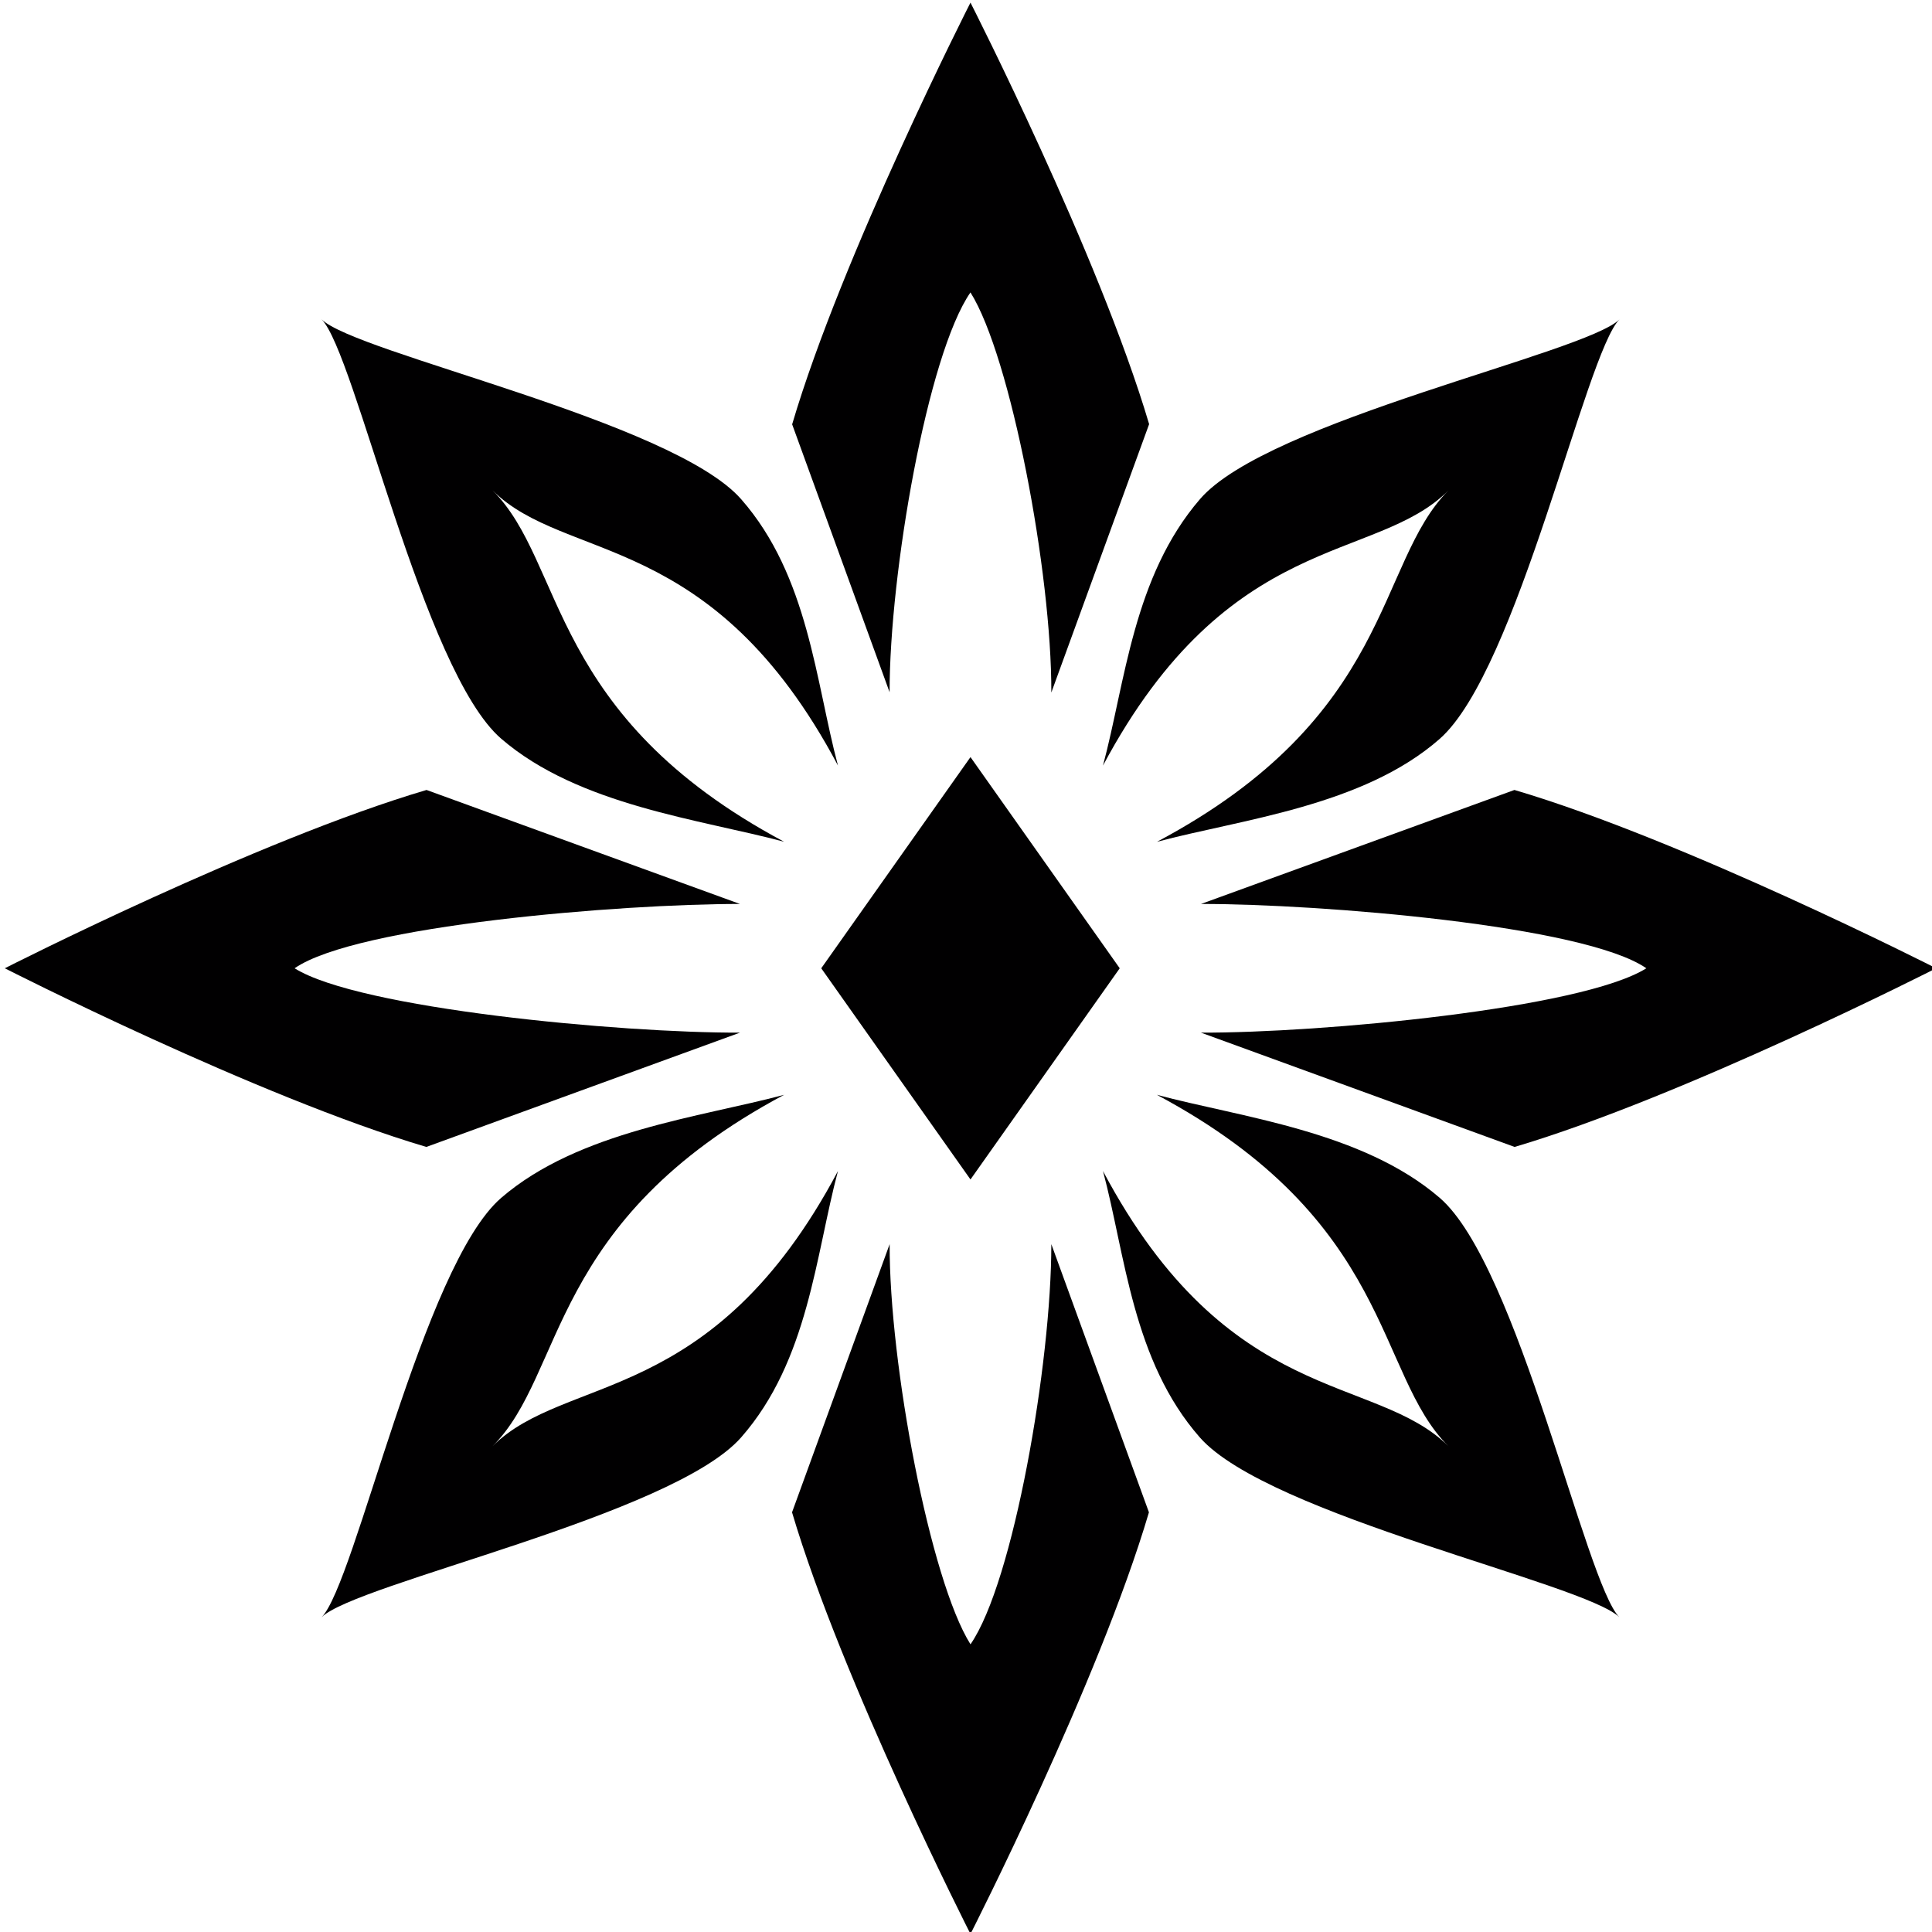
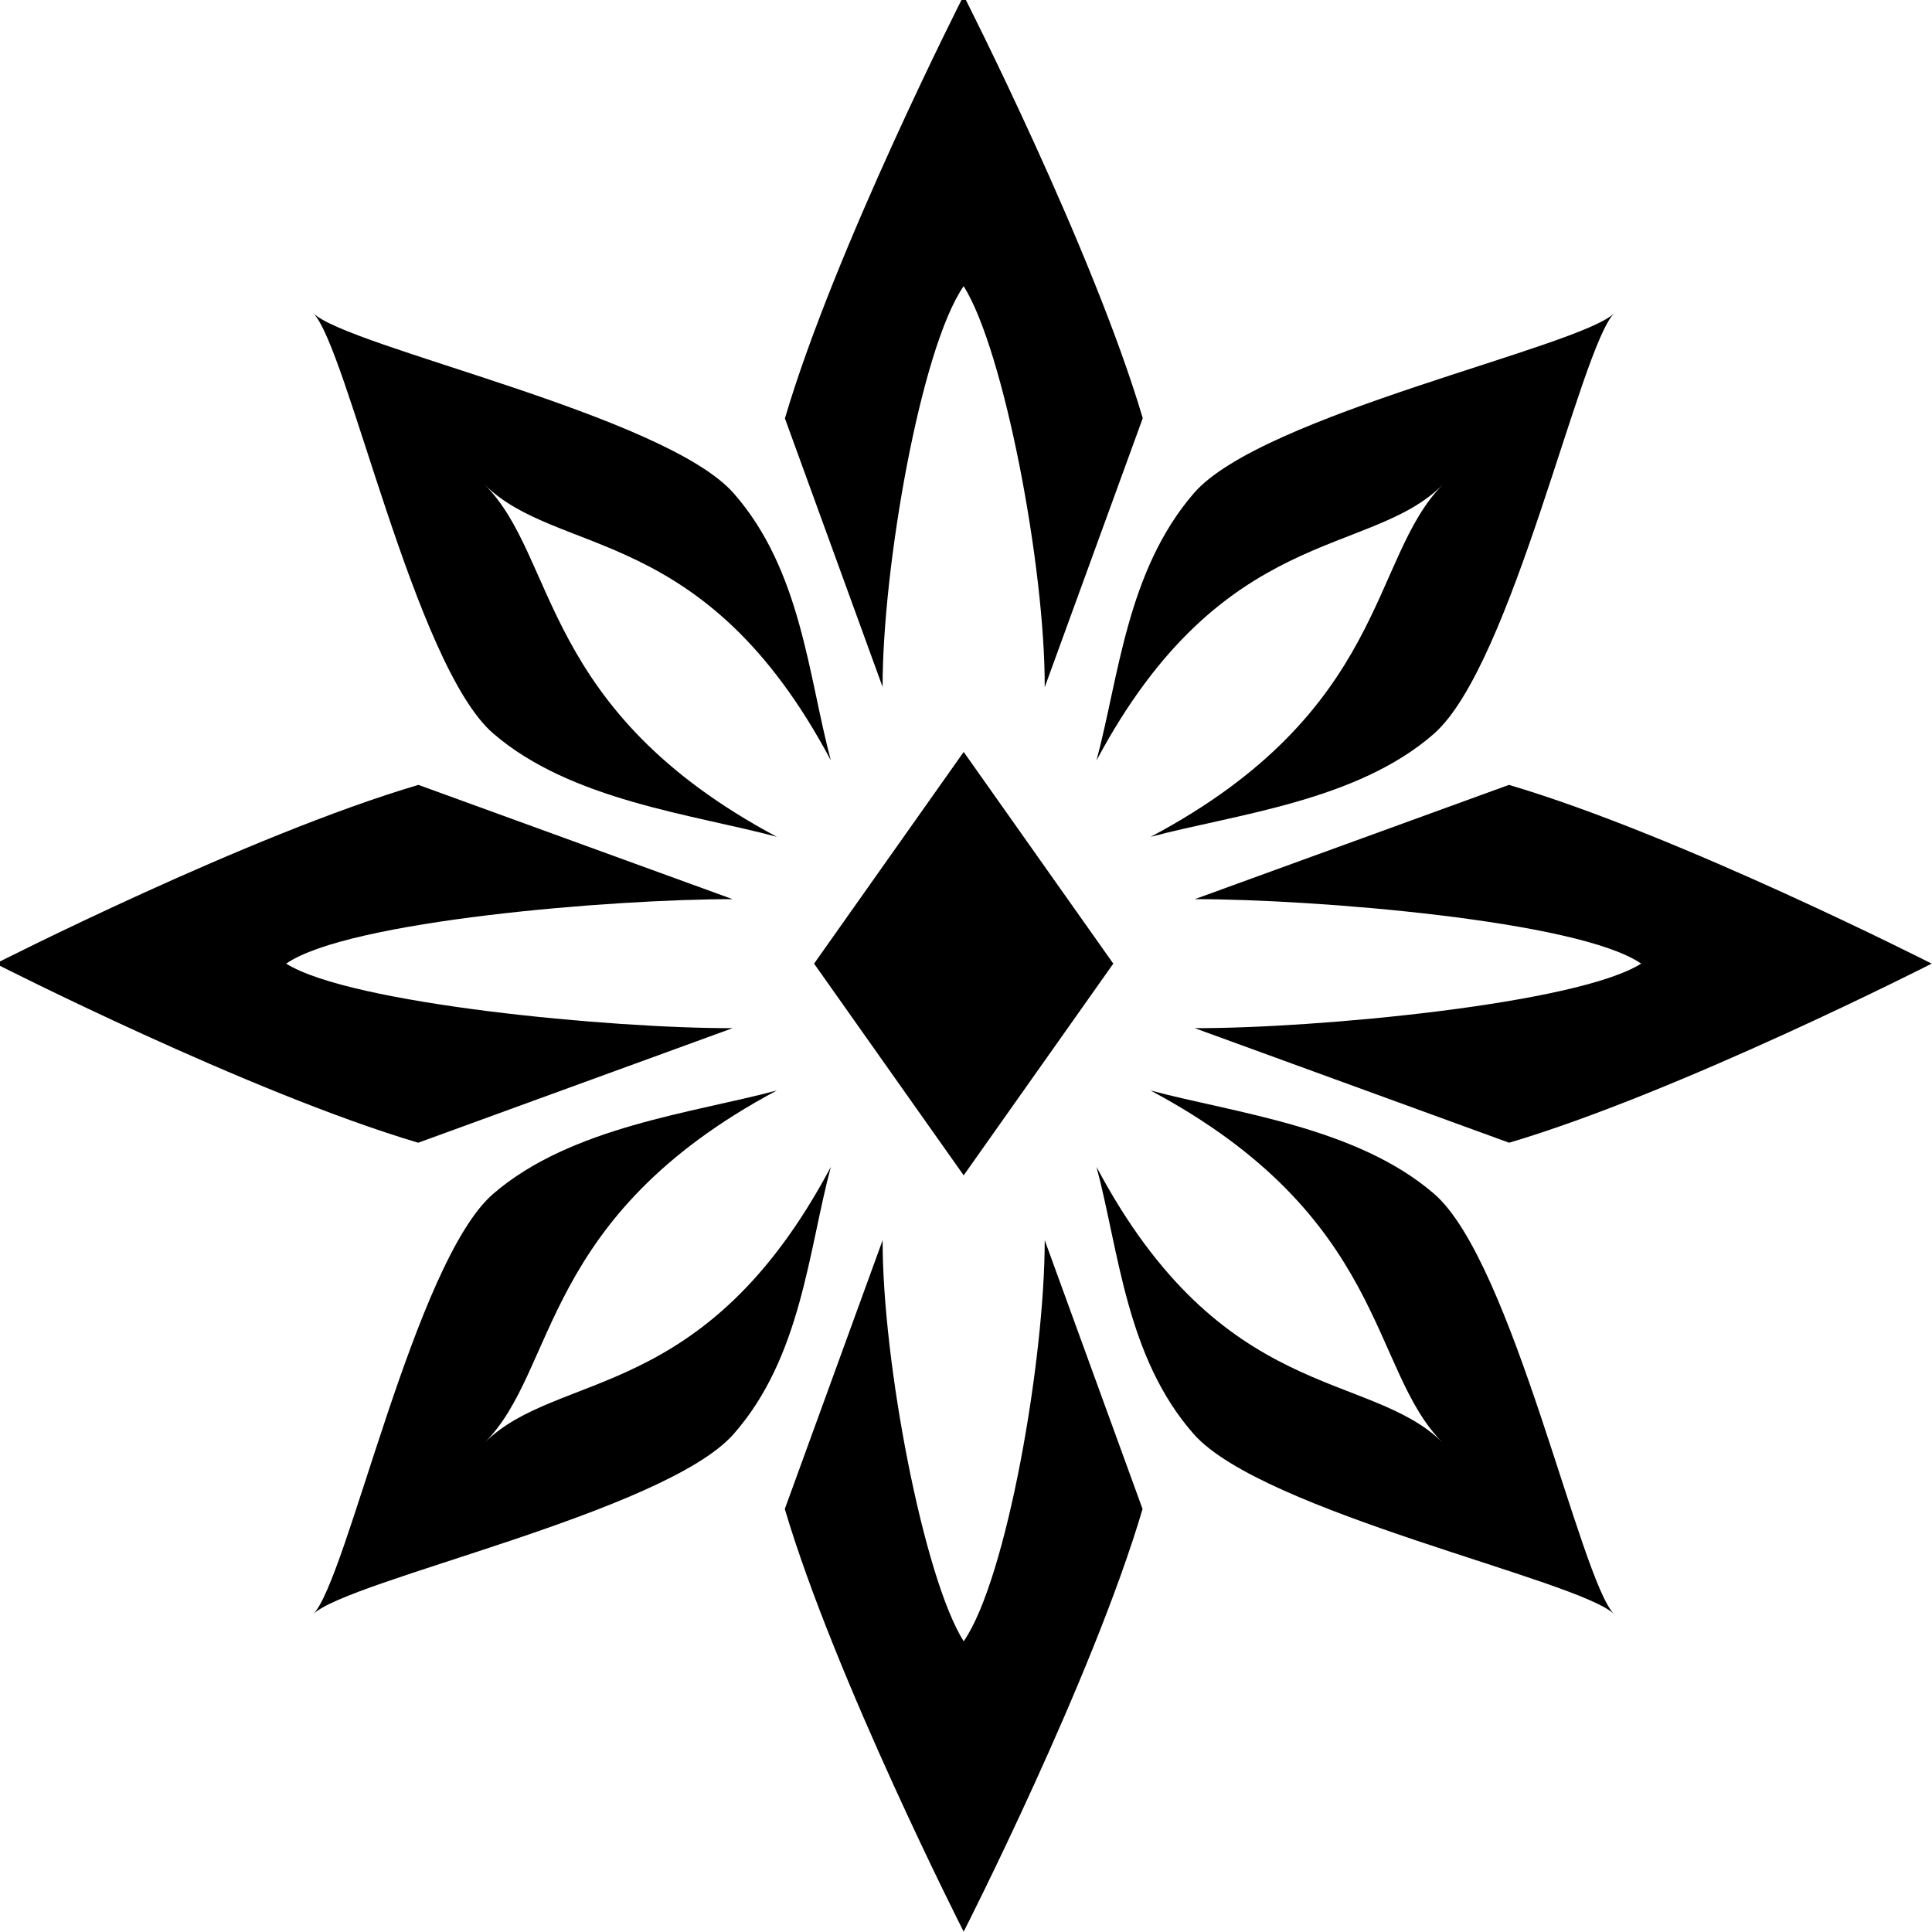
- <svg xmlns="http://www.w3.org/2000/svg" width="100%" height="100%" viewBox="0 0 414 414" version="1.1" xml:space="preserve" style="fill-rule:evenodd;clip-rule:evenodd;stroke-linejoin:round;stroke-miterlimit:2;">
-   <g transform="matrix(1,0,0,1,-1242,-140)">
+ <svg xmlns="http://www.w3.org/2000/svg" width="100%" height="100%" viewBox="0 0 413 413" version="1.1" xml:space="preserve" style="fill-rule:evenodd;clip-rule:evenodd;stroke-linejoin:round;stroke-miterlimit:2;">
+   <g transform="matrix(1,0,0,1,-1224,-100)">
    <g id="compositions">
        </g>
-     <g id="black" transform="matrix(0.917475,0,0,0.917475,1193.957,-1457.83)">
+     <g id="black" transform="matrix(0.917475,0,0,0.917475,1174,-1499.324)">
      <rect x="0" y="1688.681" width="558.053" height="558.053" style="fill:none;" />
      <g id="_--Black-Fill" transform="matrix(0.186018,0,0,0.186018,-1116.106,2804.777)">
        <g id="W" transform="matrix(-2.5,0,0,2.5,8682.483,-5749.941)">
          <path d="M957.985,499.992C957.985,499.992 831.3,564.544 746.279,589.719L588.74,532.311C648.917,532.526 780.247,520.24 812.436,499.989C781.302,478.431 648.557,467.642 588.775,467.689L746.185,410.434C831.316,435.536 957.985,499.992 957.985,499.992Z" style="fill:rgb(1,0,1);" />
        </g>
        <g id="NW" transform="matrix(-1.767767,-1.767767,1.767767,-1.767767,7499.98,-2732.187)">
          <path d="M960.91,500.031C936.776,500.064 800.198,588.551 748.051,585.159C696.842,581.828 656.816,546.771 619.061,524.952C747.836,564.407 787.53,500.149 839.456,500C787.663,500.166 739.981,439.535 611.121,478.751C648.707,457.07 696.837,418.696 748.152,414.888C800.121,411.032 936.895,500.039 960.91,500.031Z" style="fill:rgb(1,0,1);" />
        </g>
        <g id="Center" transform="matrix(1,0,0,1,3000,-5999.962)">
          <path d="M4312.626,1500L4500.013,1234.835L4687.4,1500L4500.013,1765.165L4312.626,1500Z" style="fill:rgb(1,0,1);" />
        </g>
        <g id="SW" transform="matrix(-1.767767,1.767767,1.767767,1.767767,7499.98,-6267.729)">
          <path d="M960.91,500.031C936.776,500.064 800.198,588.551 748.051,585.159C696.842,581.828 656.816,546.771 619.061,524.952C747.836,564.407 787.53,500.149 839.456,500C787.663,500.166 739.981,439.535 611.121,478.751C648.707,457.07 696.837,418.696 748.152,414.888C800.121,411.032 936.895,500.039 960.91,500.031Z" style="fill:rgb(1,0,1);" />
        </g>
        <g id="S" transform="matrix(-0,2.5,-2.5,-0,8749.996,-5682.437)">
          <path d="M957.99,499.998C957.99,499.998 831.245,564.439 746.224,589.615L611.537,540.593C671.714,540.809 780.327,520.242 812.516,499.991C781.382,478.433 671.319,459.347 611.537,459.394L746.224,410.372C831.354,435.475 957.99,499.998 957.99,499.998Z" style="fill:rgb(1,0,1);" />
        </g>
        <g id="SE" transform="matrix(1.767767,1.767767,-1.767767,1.767767,7500.013,-6267.729)">
          <path d="M960.91,500.031C936.776,500.064 800.198,588.551 748.051,585.159C696.842,581.828 656.816,546.771 619.061,524.952C747.836,564.407 787.53,500.149 839.456,500C787.663,500.166 739.981,439.535 611.121,478.751C648.707,457.07 696.837,418.696 748.152,414.888C800.121,411.032 936.895,500.039 960.91,500.031Z" style="fill:rgb(1,0,1);" />
        </g>
        <g id="E" transform="matrix(2.5,0,-0,2.5,6317.517,-5749.941)">
          <path d="M957.985,499.992C957.985,499.992 831.3,564.544 746.279,589.719L588.74,532.311C648.917,532.526 780.247,520.24 812.436,499.989C781.302,478.431 648.557,467.642 588.775,467.689L746.185,410.434C831.316,435.536 957.985,499.992 957.985,499.992Z" style="fill:rgb(1,0,1);" />
        </g>
        <g id="NE" transform="matrix(1.767767,-1.767767,1.767767,1.767767,5732.246,-4499.962)">
          <path d="M960.91,500.031C936.776,500.064 800.198,588.551 748.051,585.159C696.842,581.828 648.887,543.126 611.131,521.306C739.907,560.762 787.518,500.175 839.443,500.026C787.651,500.192 747.894,435.853 619.034,475.069C656.62,453.387 696.837,418.696 748.152,414.888C800.121,411.032 936.895,500.039 960.91,500.031Z" style="fill:rgb(1,0,1);" />
        </g>
        <g id="N" transform="matrix(0,-2.5,2.5,0,6250.013,-3317.462)">
          <path d="M957.985,499.995C957.985,499.995 831.3,564.544 746.279,589.719L611.487,540.6C671.664,540.815 780.247,520.24 812.436,499.989C781.302,478.431 671.42,459.326 611.639,459.373L746.185,410.434C831.316,435.536 957.985,499.995 957.985,499.995Z" style="fill:rgb(1,0,1);" />
        </g>
      </g>
    </g>
  </g>
</svg>
